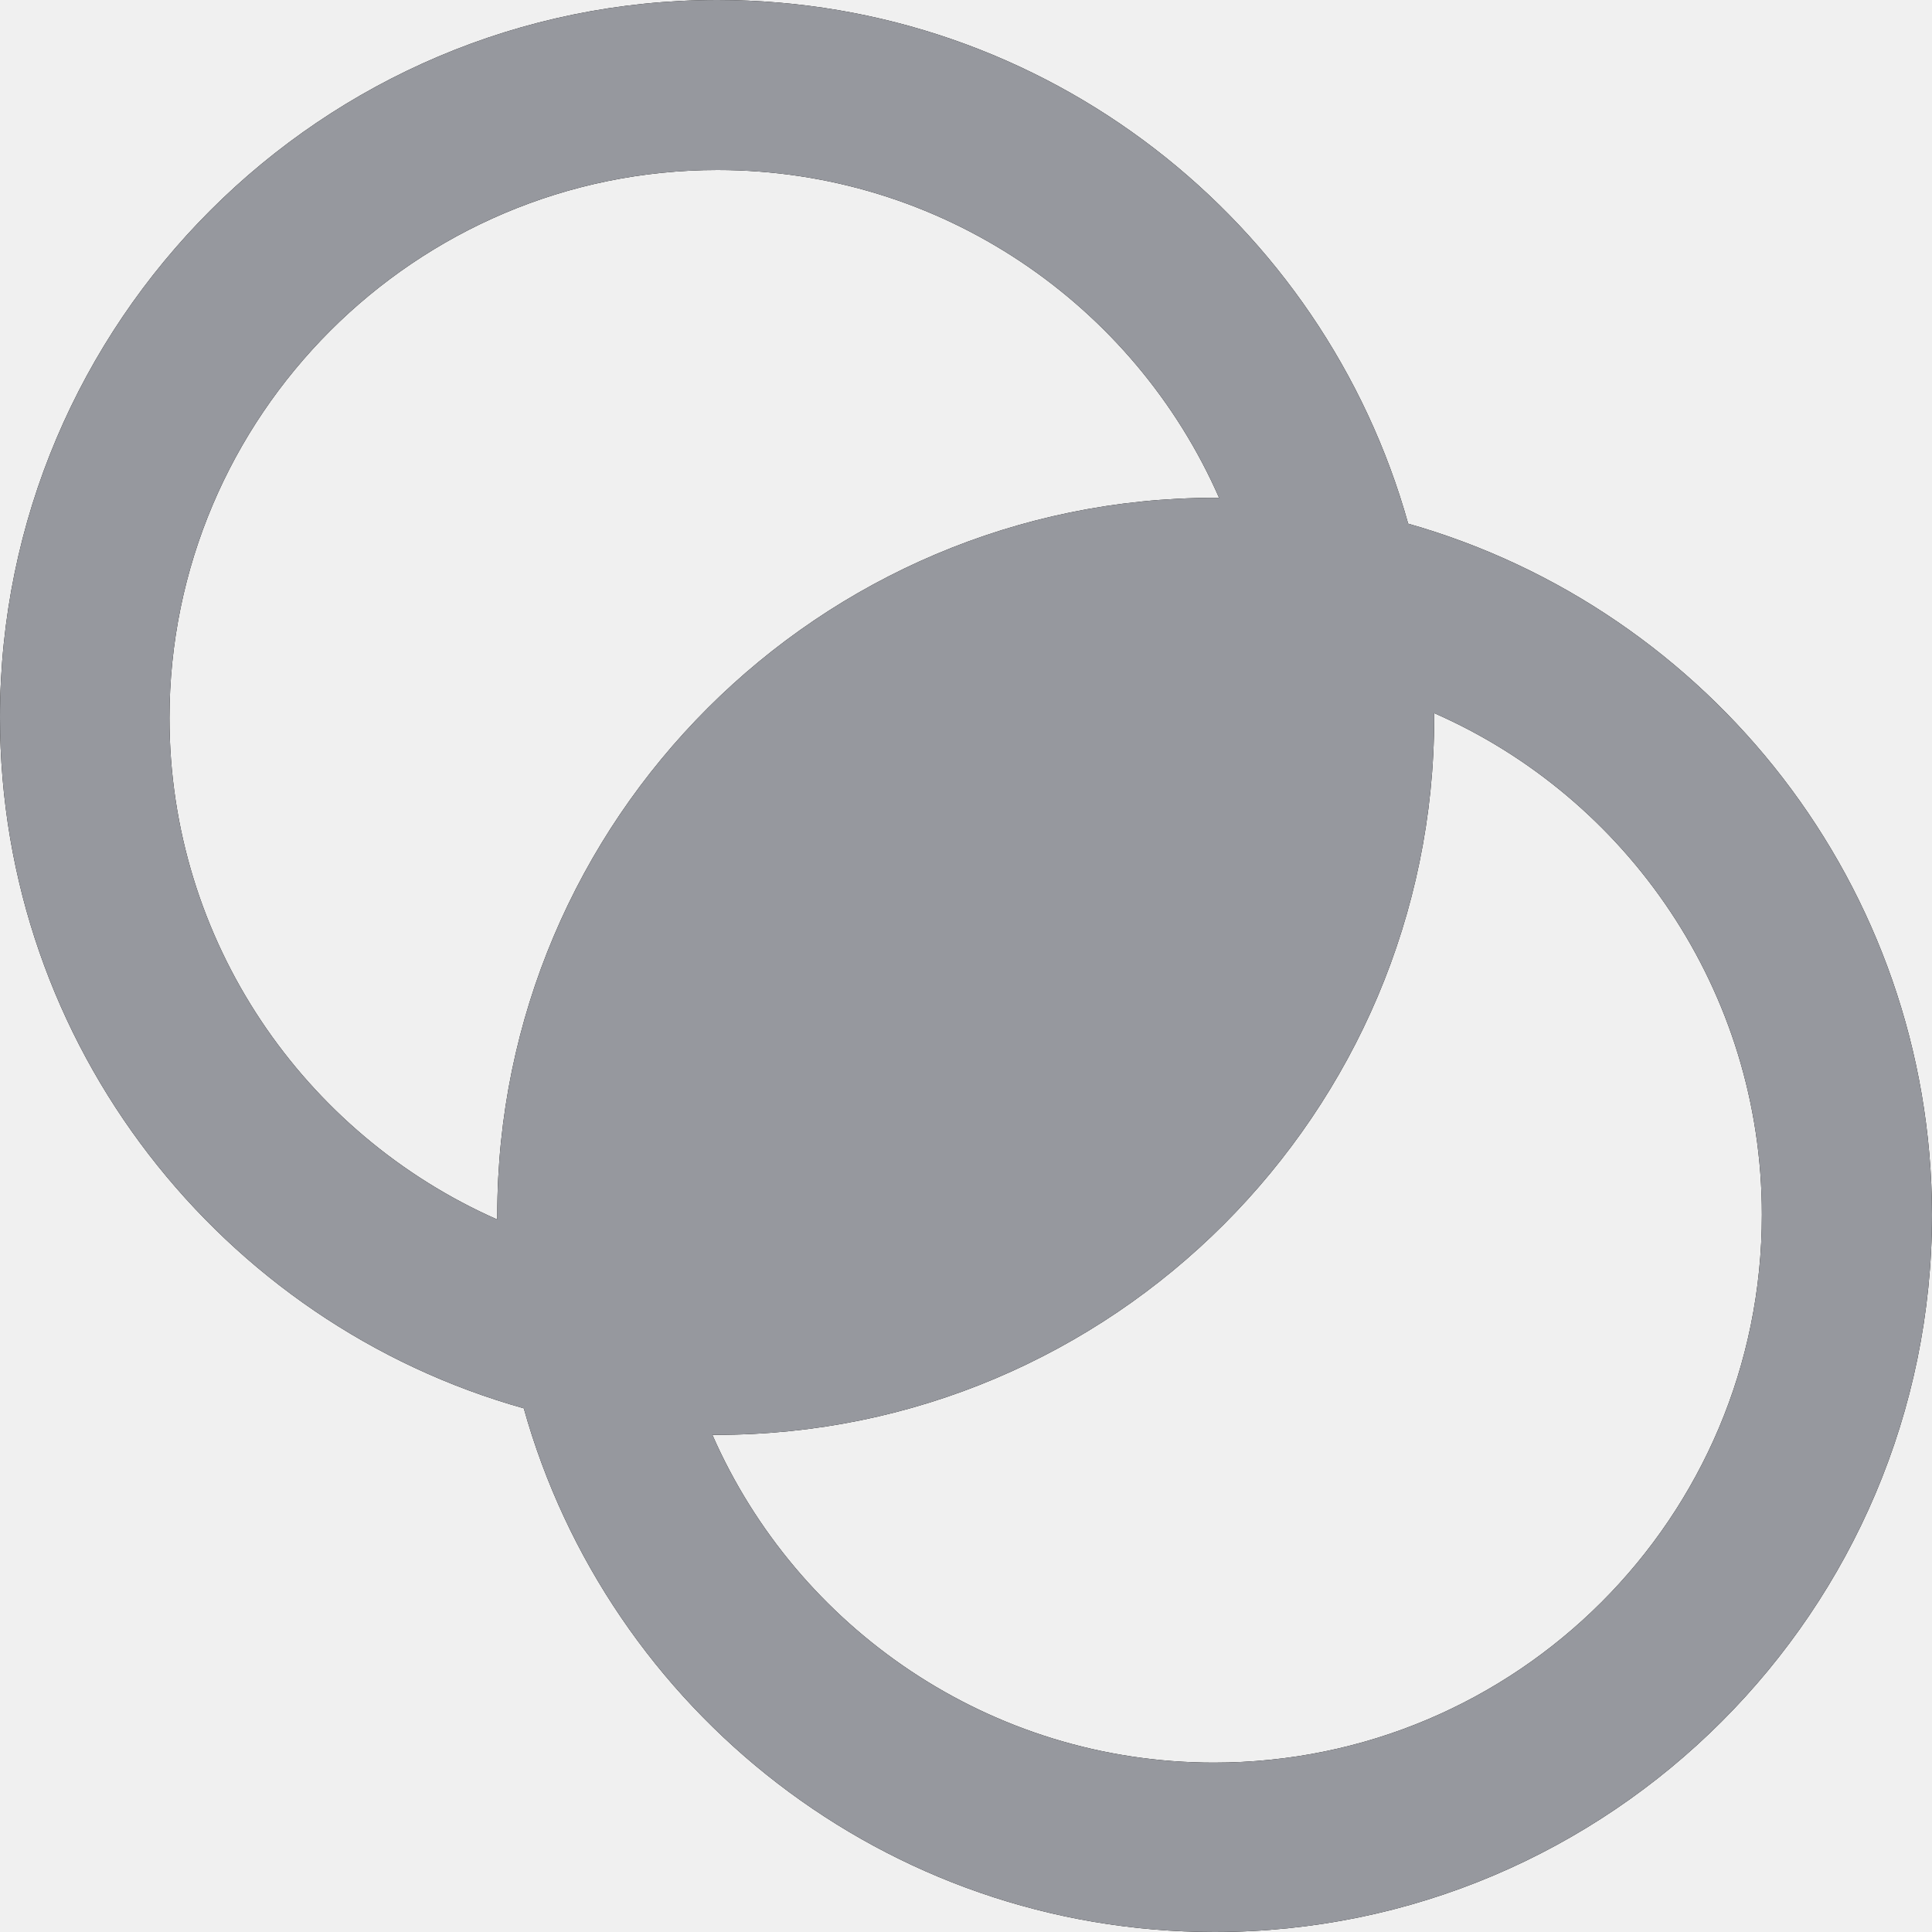
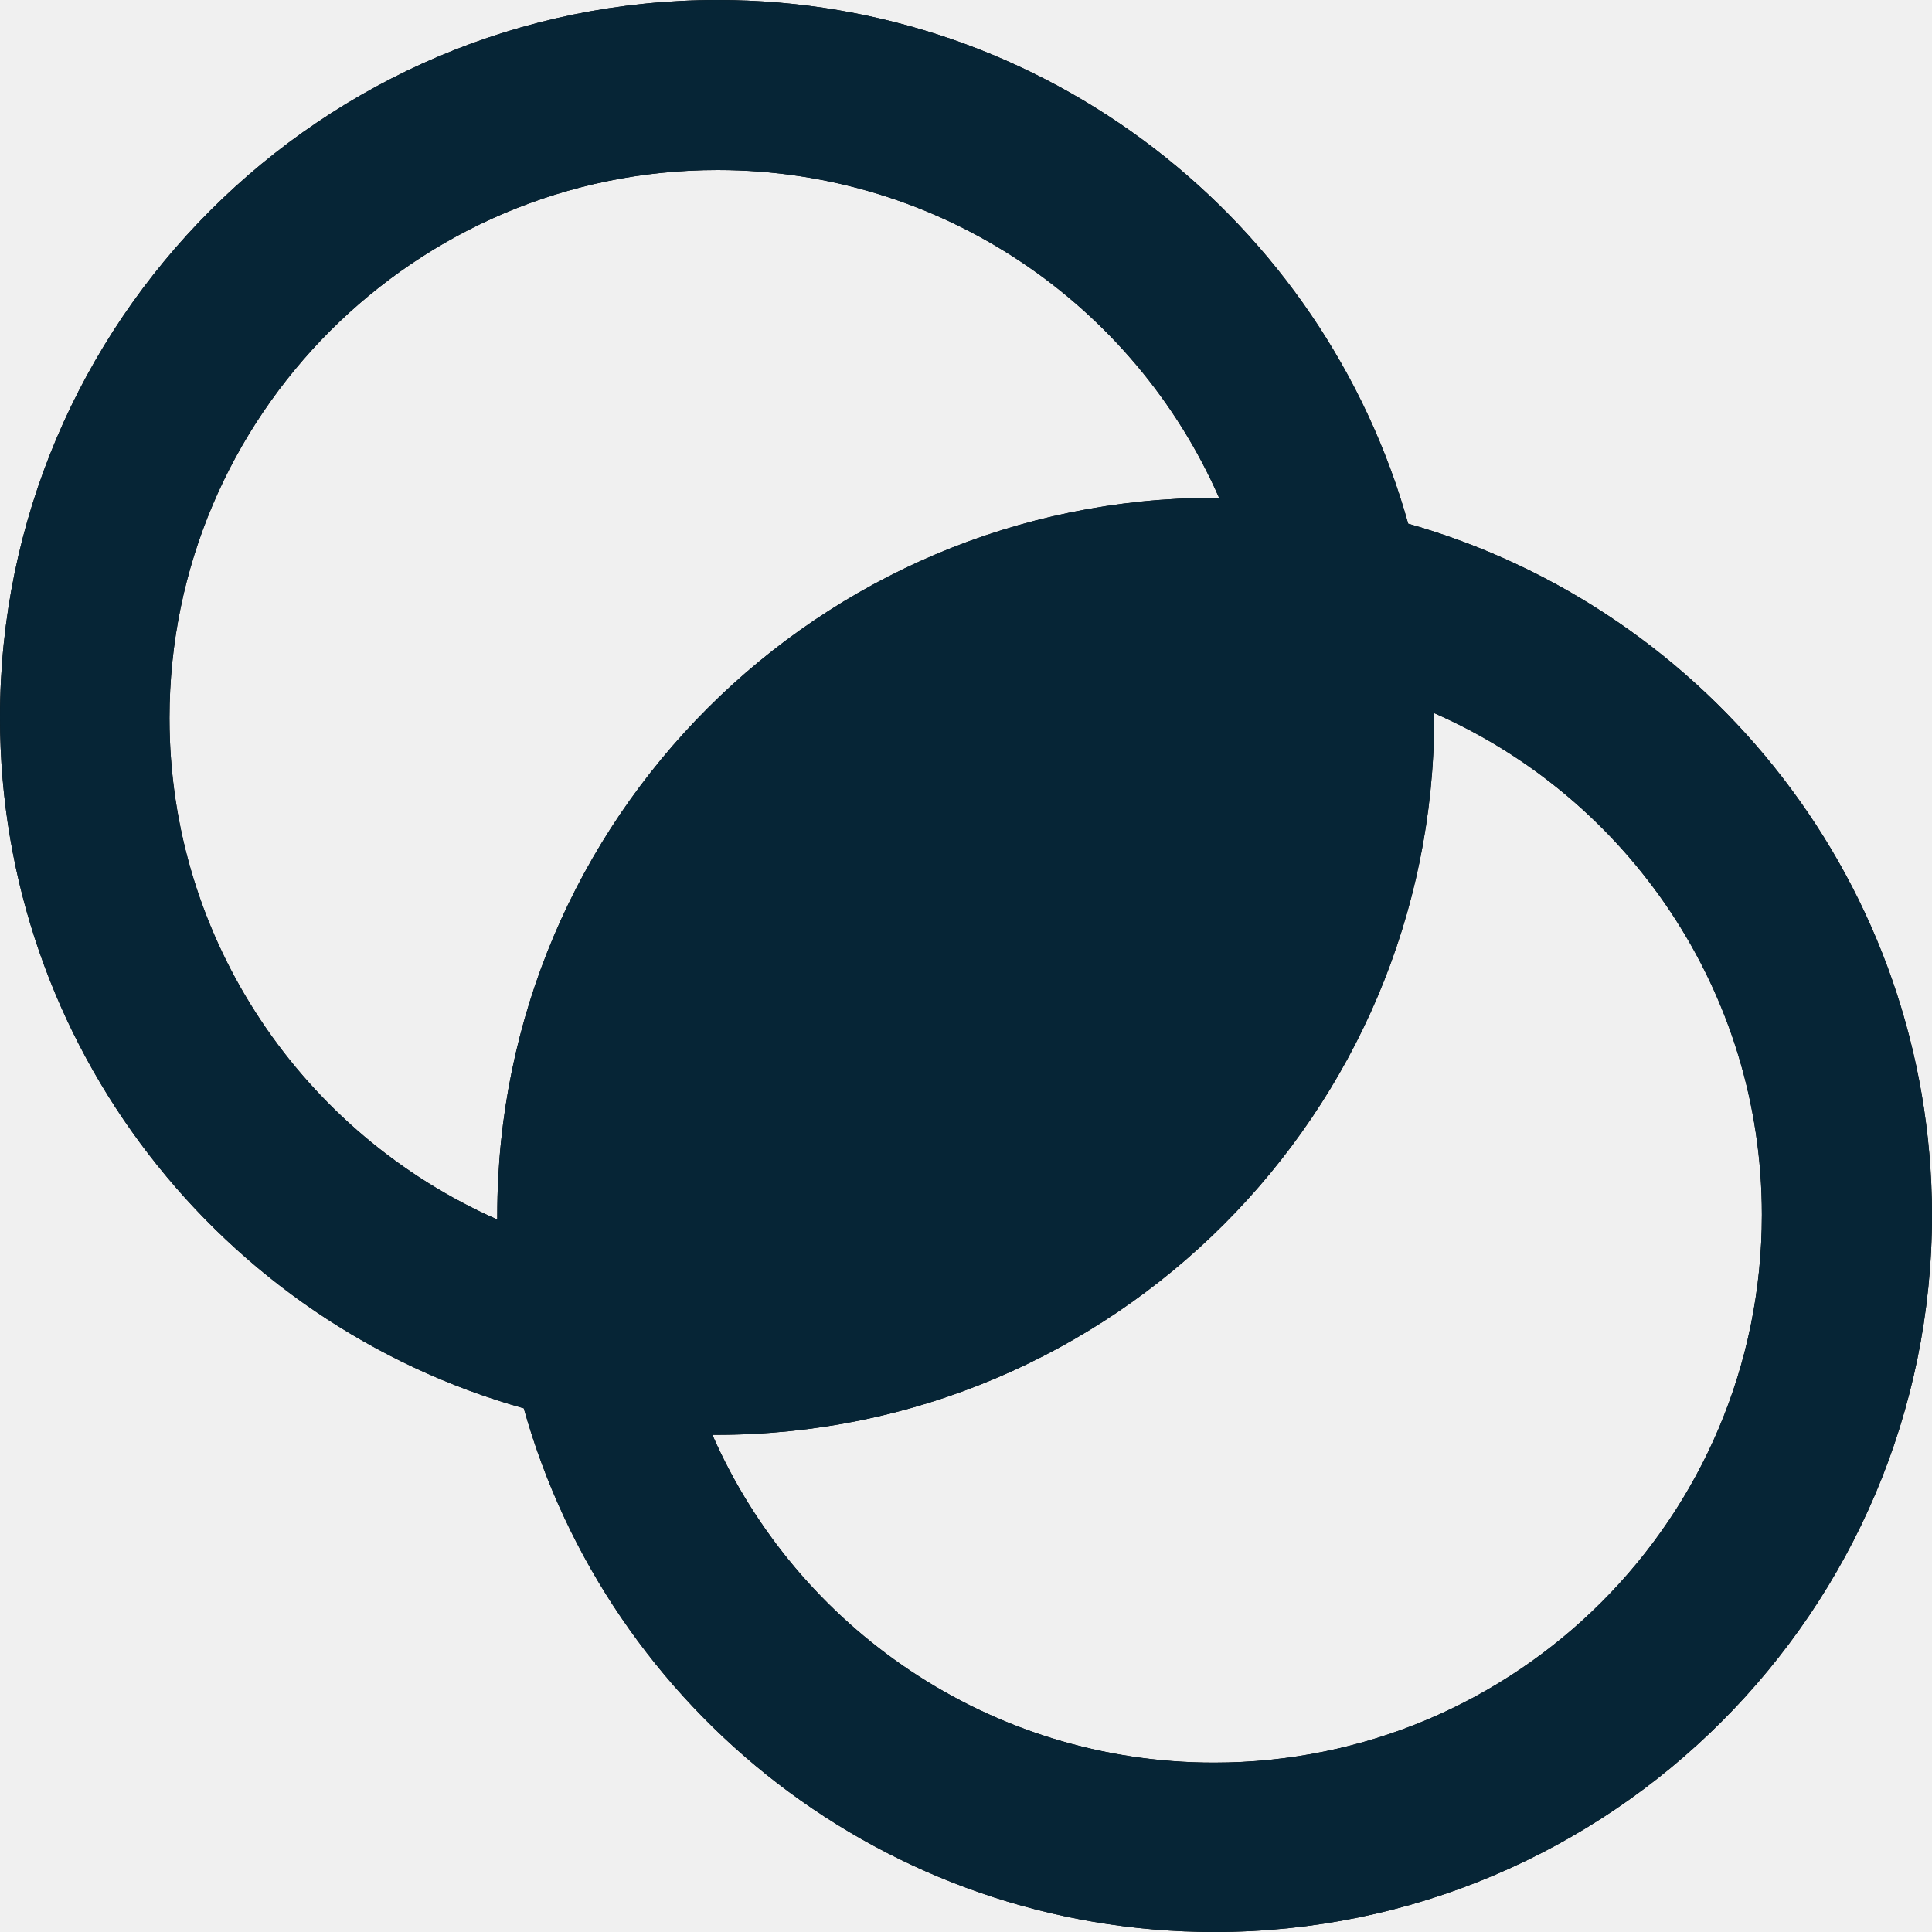
<svg xmlns="http://www.w3.org/2000/svg" xmlns:xlink="http://www.w3.org/1999/xlink" width="18" height="18" viewBox="0 0 18 18">
  <defs>
    <path id="prefix__a" d="M13.12 4.88C12.333 2.064 9.746 0 6.685 0 2.999 0 0 2.999 0 6.684c0 3.06 2.066 5.648 4.88 6.437C5.667 15.935 8.254 18 11.315 18 15.001 18 18 15.001 18 11.316c-.006-3.06-2.072-5.64-4.88-6.437zM1.579 6.69c0-2.814 2.292-5.106 5.106-5.106 2.086 0 3.884 1.256 4.673 3.054h-.04c-3.686 0-6.685 2.998-6.685 6.683v.041c-1.799-.794-3.054-2.592-3.054-4.672zm9.731 9.732c-2.086 0-3.884-1.256-4.673-3.054h.04c3.686 0 6.685-2.999 6.685-6.684v-.04c1.798.788 3.053 2.587 3.053 4.673.001 2.82-2.284 5.105-5.105 5.105z" />
  </defs>
  <g fill="none" fill-rule="evenodd">
    <mask id="prefix__b" fill="#fff">
      <use xlink:href="#prefix__a" />
    </mask>
    <use fill="#000" fill-rule="nonzero" xlink:href="#prefix__a" />
-     <path fill="#96989E" d="M0 0H18V18H0z" mask="url(#prefix__b)" />
+     <path fill="#062536" d="M0 0H18V18H0z" mask="url(#prefix__b)" />
  </g>
</svg>
